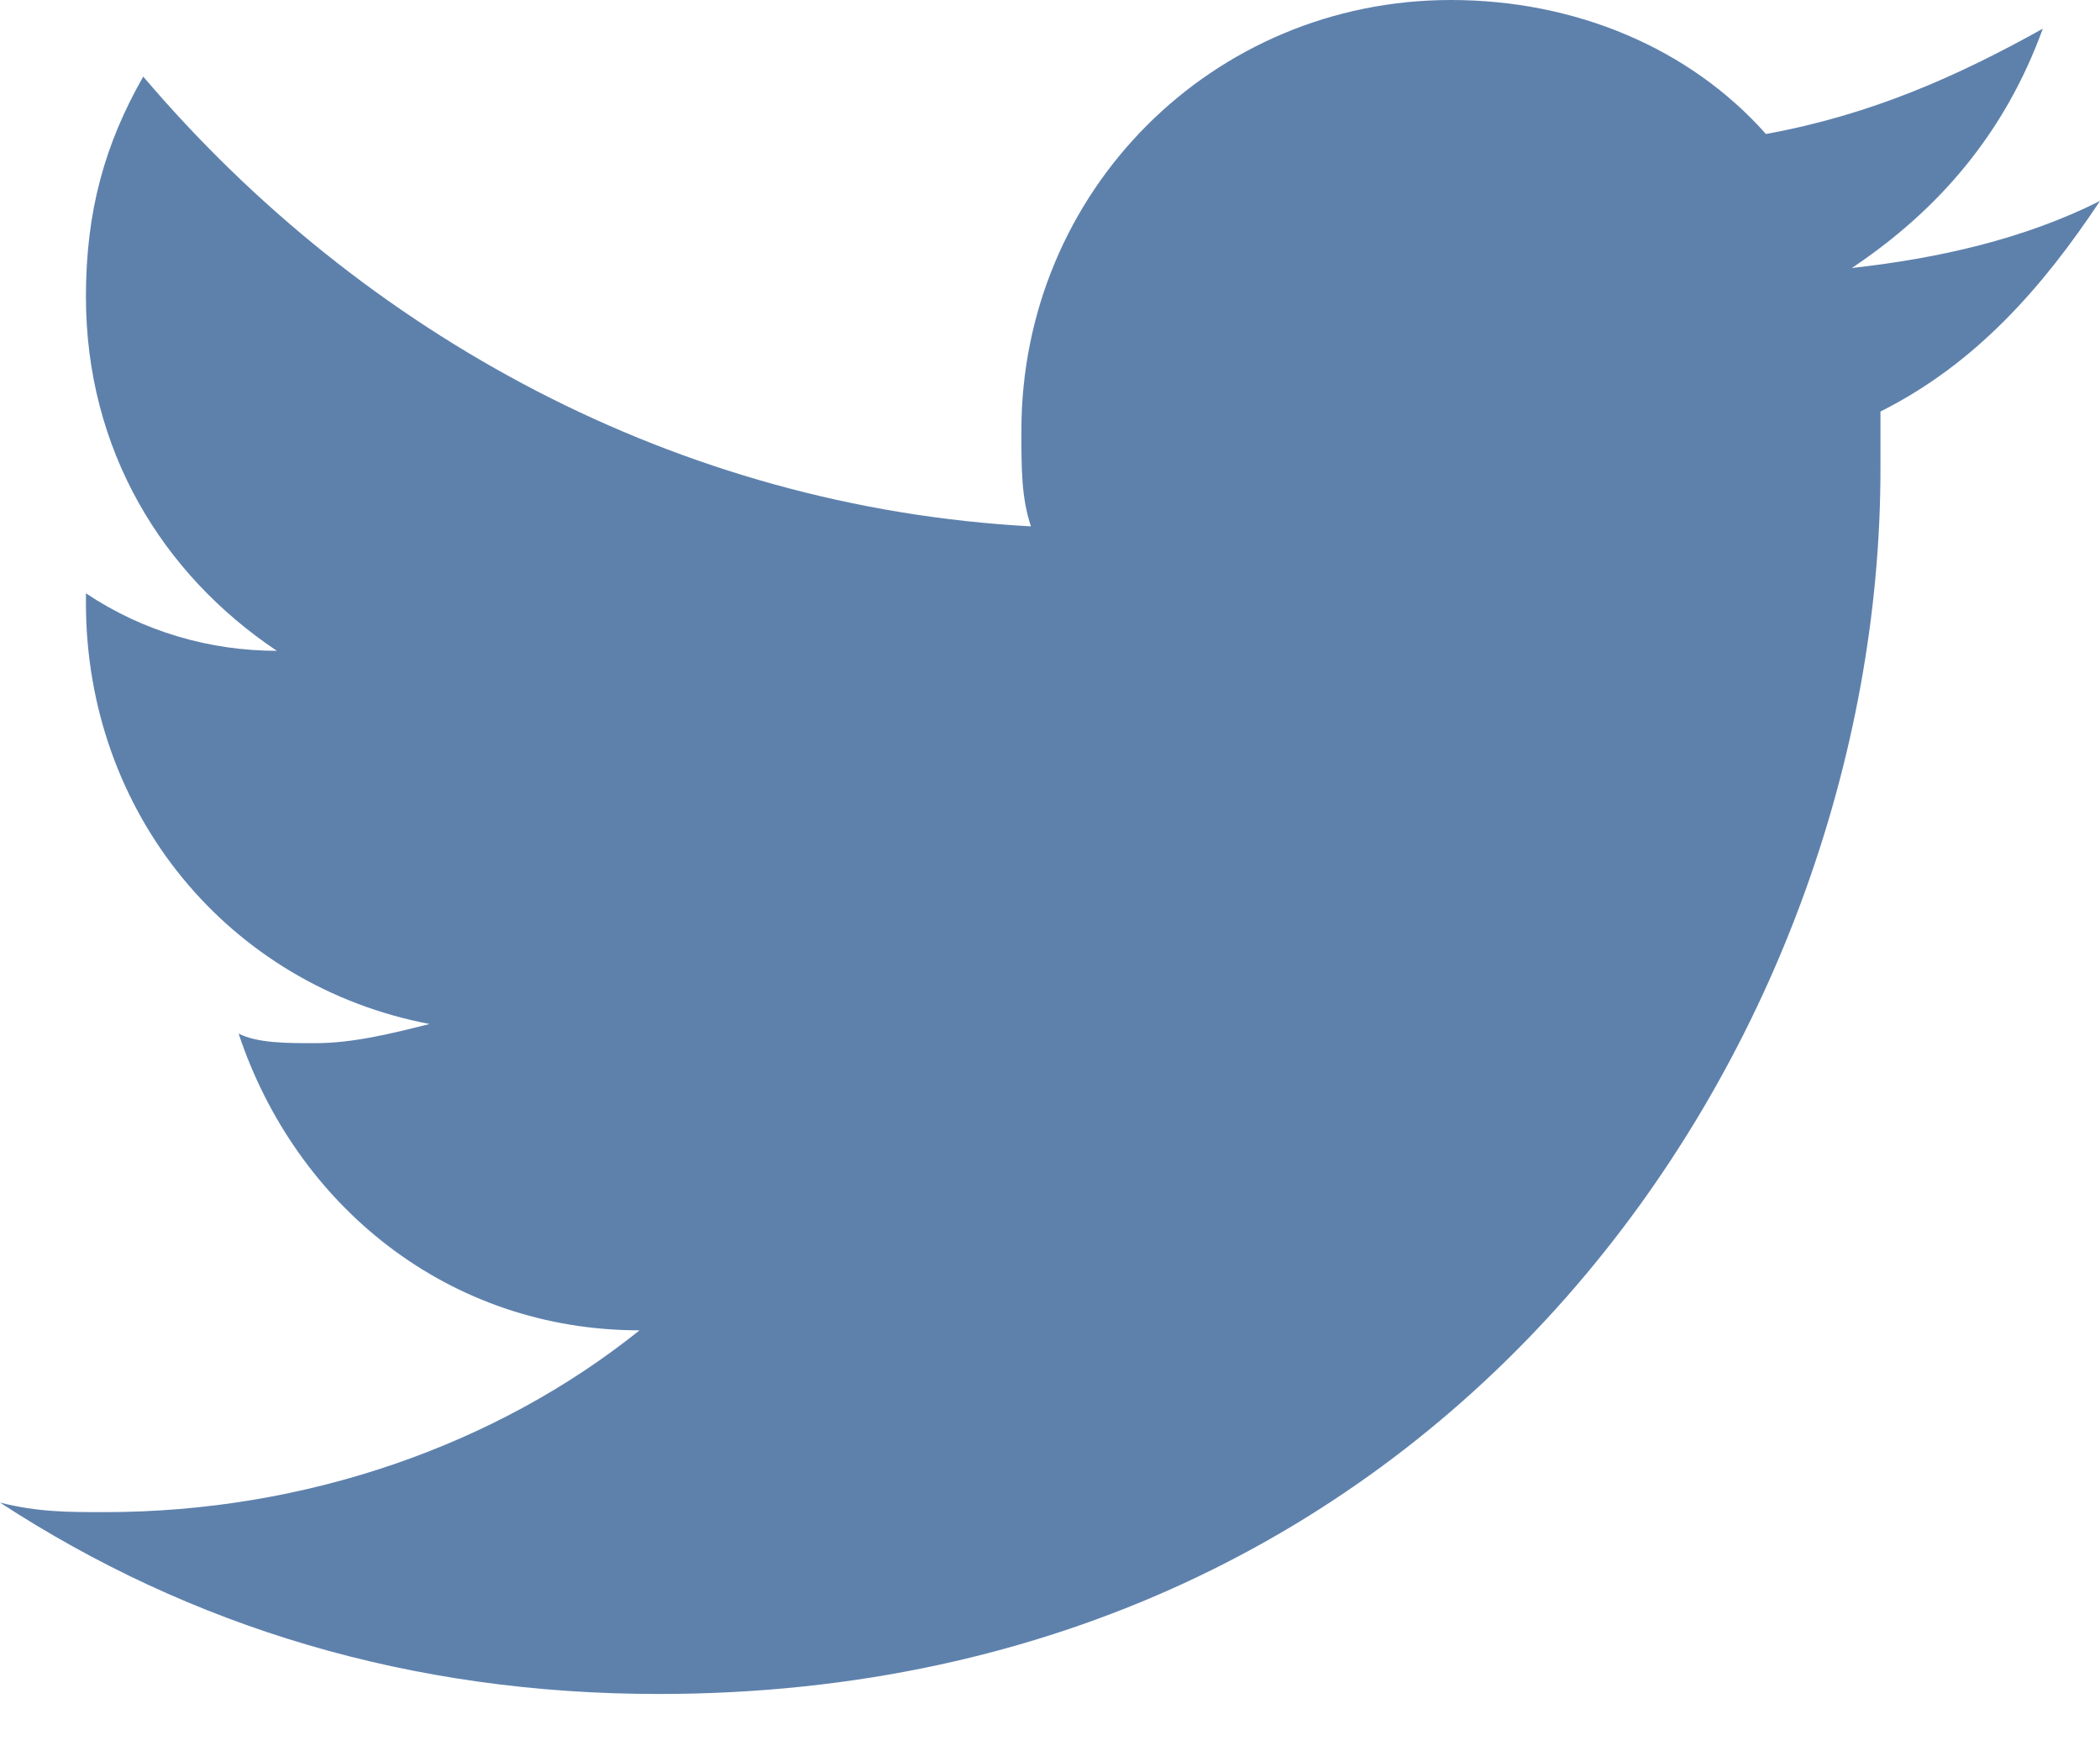
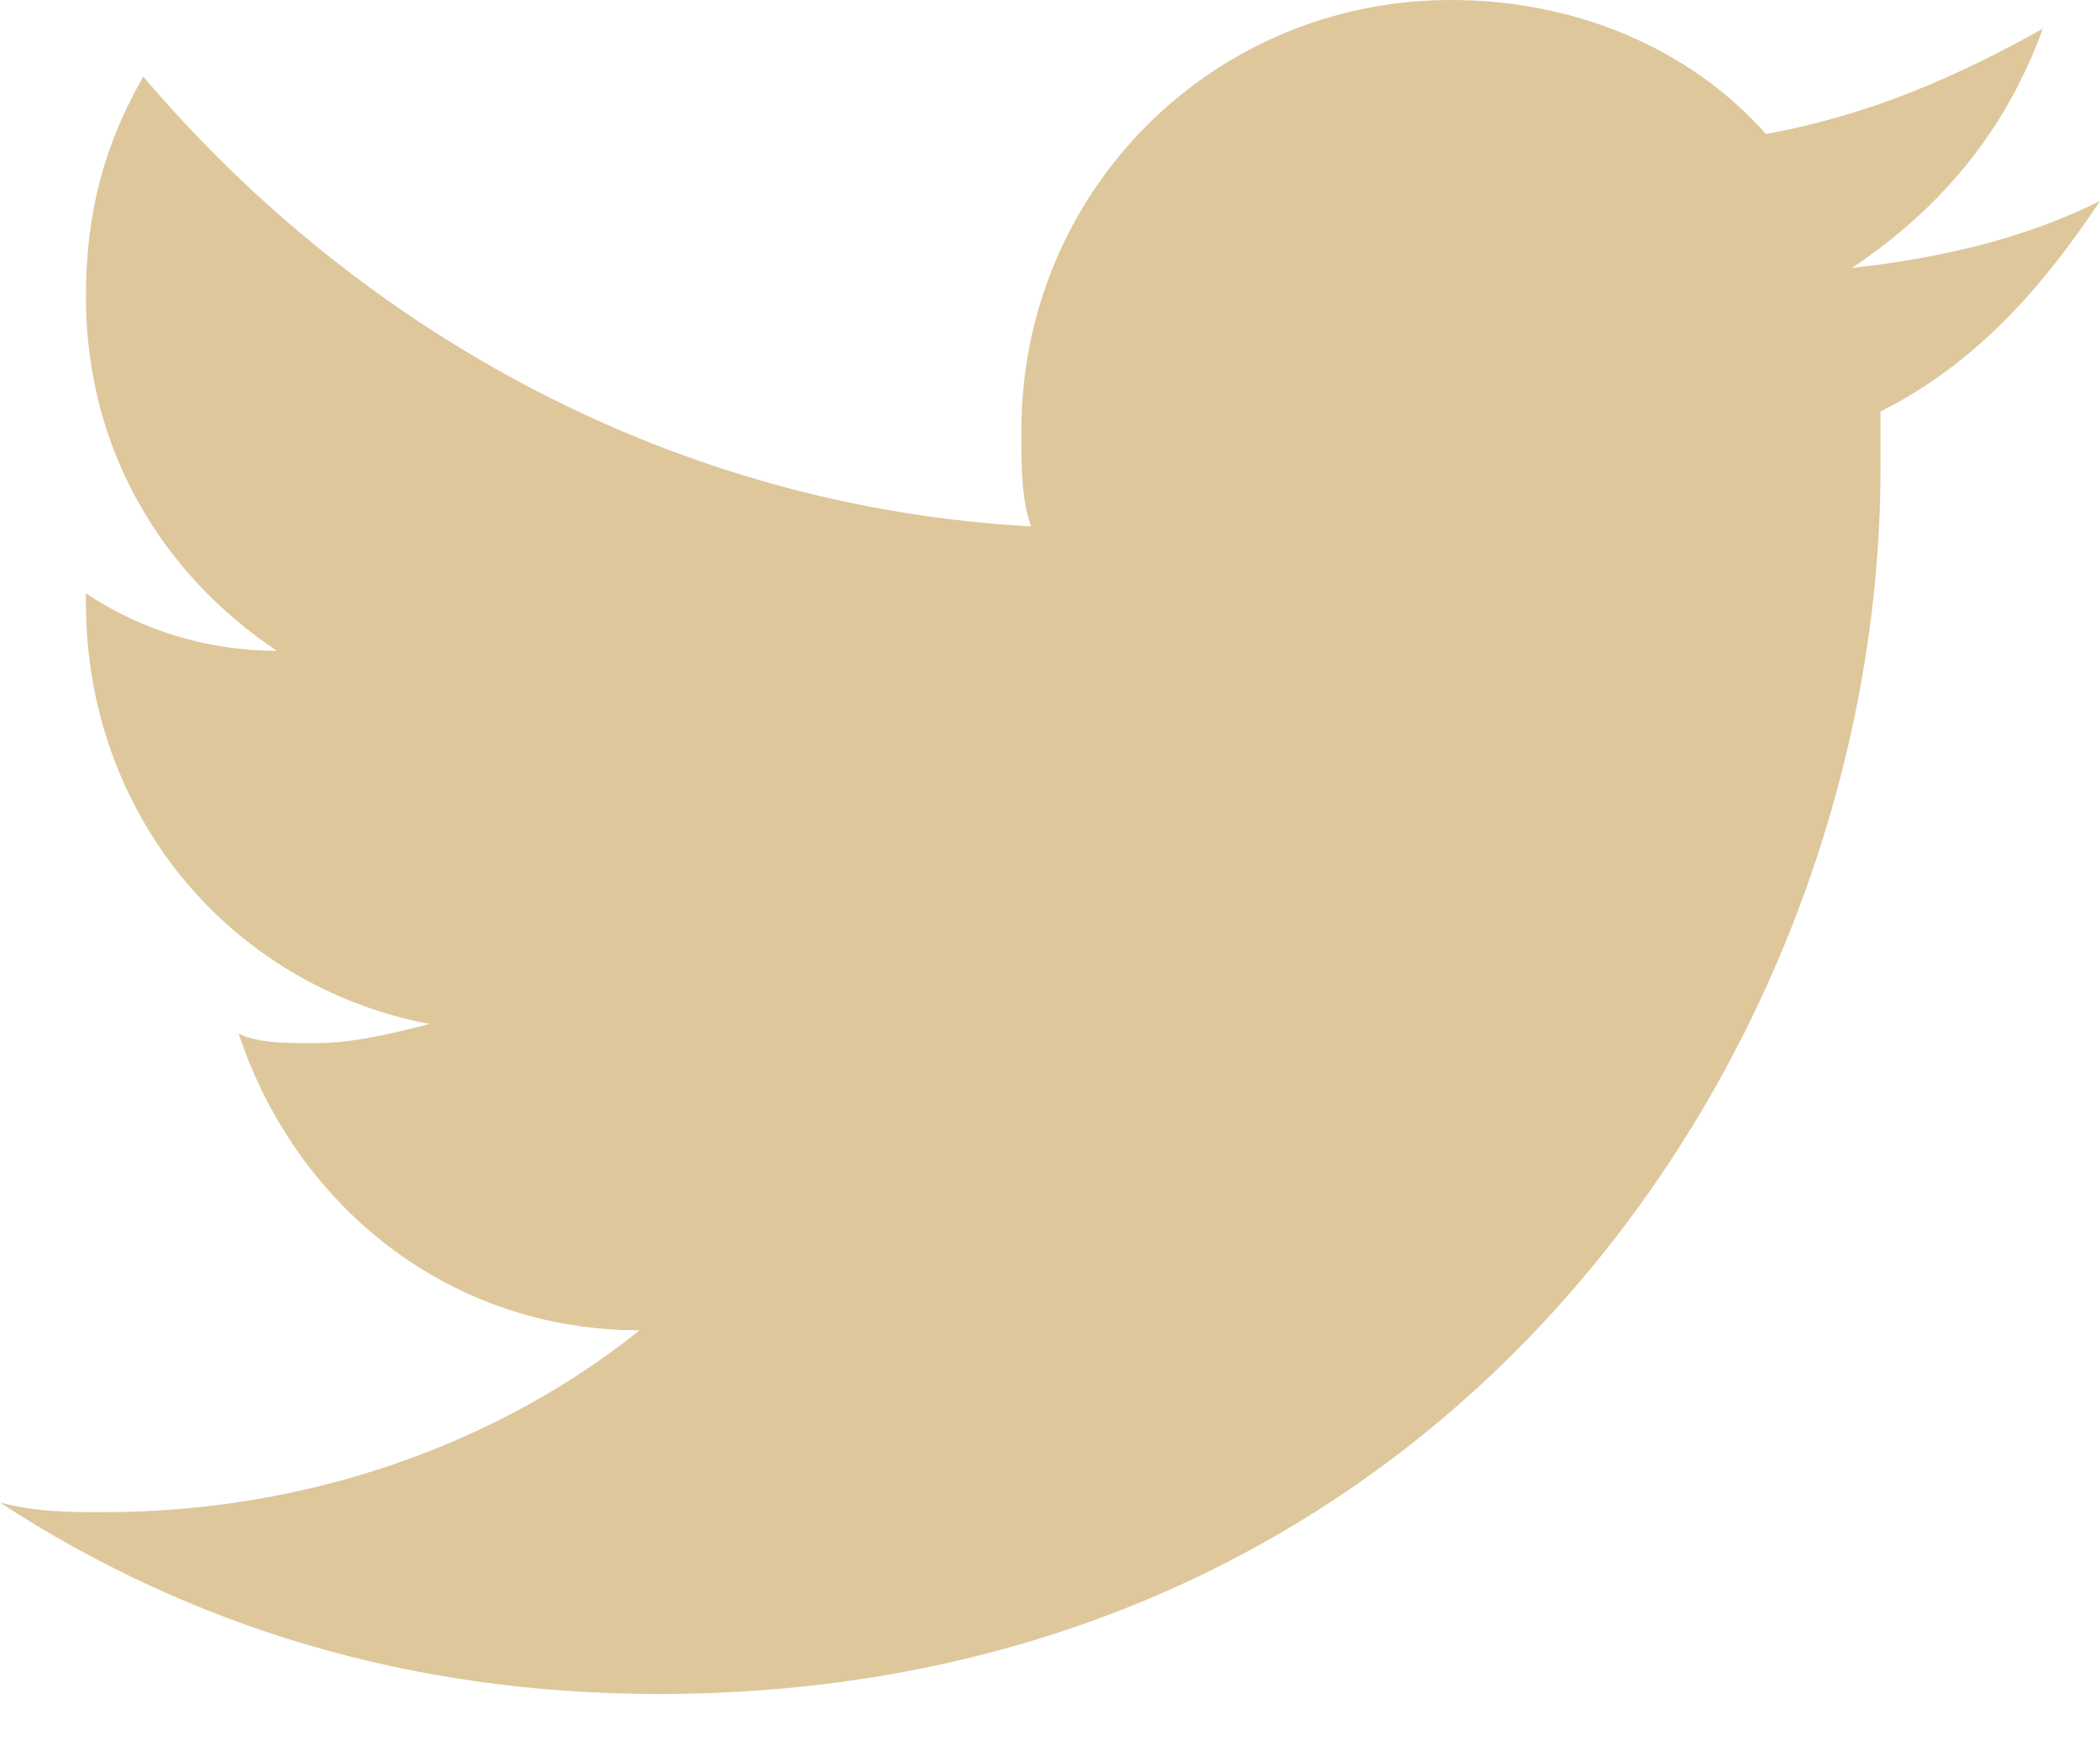
<svg xmlns="http://www.w3.org/2000/svg" width="24" height="20" viewBox="0 0 24 20" fill="none">
-   <path d="M24 2.296C23.128 2.734 22.146 2.953 21.164 3.062C22.146 2.406 22.91 1.531 23.346 0.328C22.364 0.875 21.382 1.312 20.182 1.531C19.309 0.547 18 0 16.582 0C13.855 0 11.673 2.187 11.673 4.921C11.673 5.358 11.673 5.686 11.782 6.014C7.746 5.795 4.146 3.827 1.637 0.875C1.201 1.64 0.982 2.405 0.982 3.39C0.982 5.139 1.855 6.561 3.164 7.436C2.4 7.436 1.637 7.217 0.982 6.779V6.889C0.982 9.294 2.619 11.263 4.909 11.7C4.473 11.809 4.037 11.919 3.6 11.919C3.273 11.919 2.946 11.919 2.727 11.81C3.382 13.778 5.127 15.2 7.309 15.2C5.673 16.512 3.491 17.277 1.2 17.277C0.764 17.277 0.436 17.277 0 17.168C2.182 18.59 4.691 19.355 7.527 19.355C16.582 19.355 21.491 11.919 21.491 5.358V4.702C22.582 4.155 23.346 3.281 24 2.296Z" fill="#5E81AC" />
+   <path d="M24 2.296C23.128 2.734 22.146 2.953 21.164 3.062C22.146 2.406 22.91 1.531 23.346 0.328C22.364 0.875 21.382 1.312 20.182 1.531C19.309 0.547 18 0 16.582 0C13.855 0 11.673 2.187 11.673 4.921C11.673 5.358 11.673 5.686 11.782 6.014C7.746 5.795 4.146 3.827 1.637 0.875C1.201 1.64 0.982 2.405 0.982 3.39C0.982 5.139 1.855 6.561 3.164 7.436C2.4 7.436 1.637 7.217 0.982 6.779V6.889C0.982 9.294 2.619 11.263 4.909 11.7C4.473 11.809 4.037 11.919 3.6 11.919C3.273 11.919 2.946 11.919 2.727 11.81C3.382 13.778 5.127 15.2 7.309 15.2C5.673 16.512 3.491 17.277 1.2 17.277C0.764 17.277 0.436 17.277 0 17.168C2.182 18.59 4.691 19.355 7.527 19.355C16.582 19.355 21.491 11.919 21.491 5.358V4.702C22.582 4.155 23.346 3.281 24 2.296Z" fill="#DEC79B" />
</svg>
